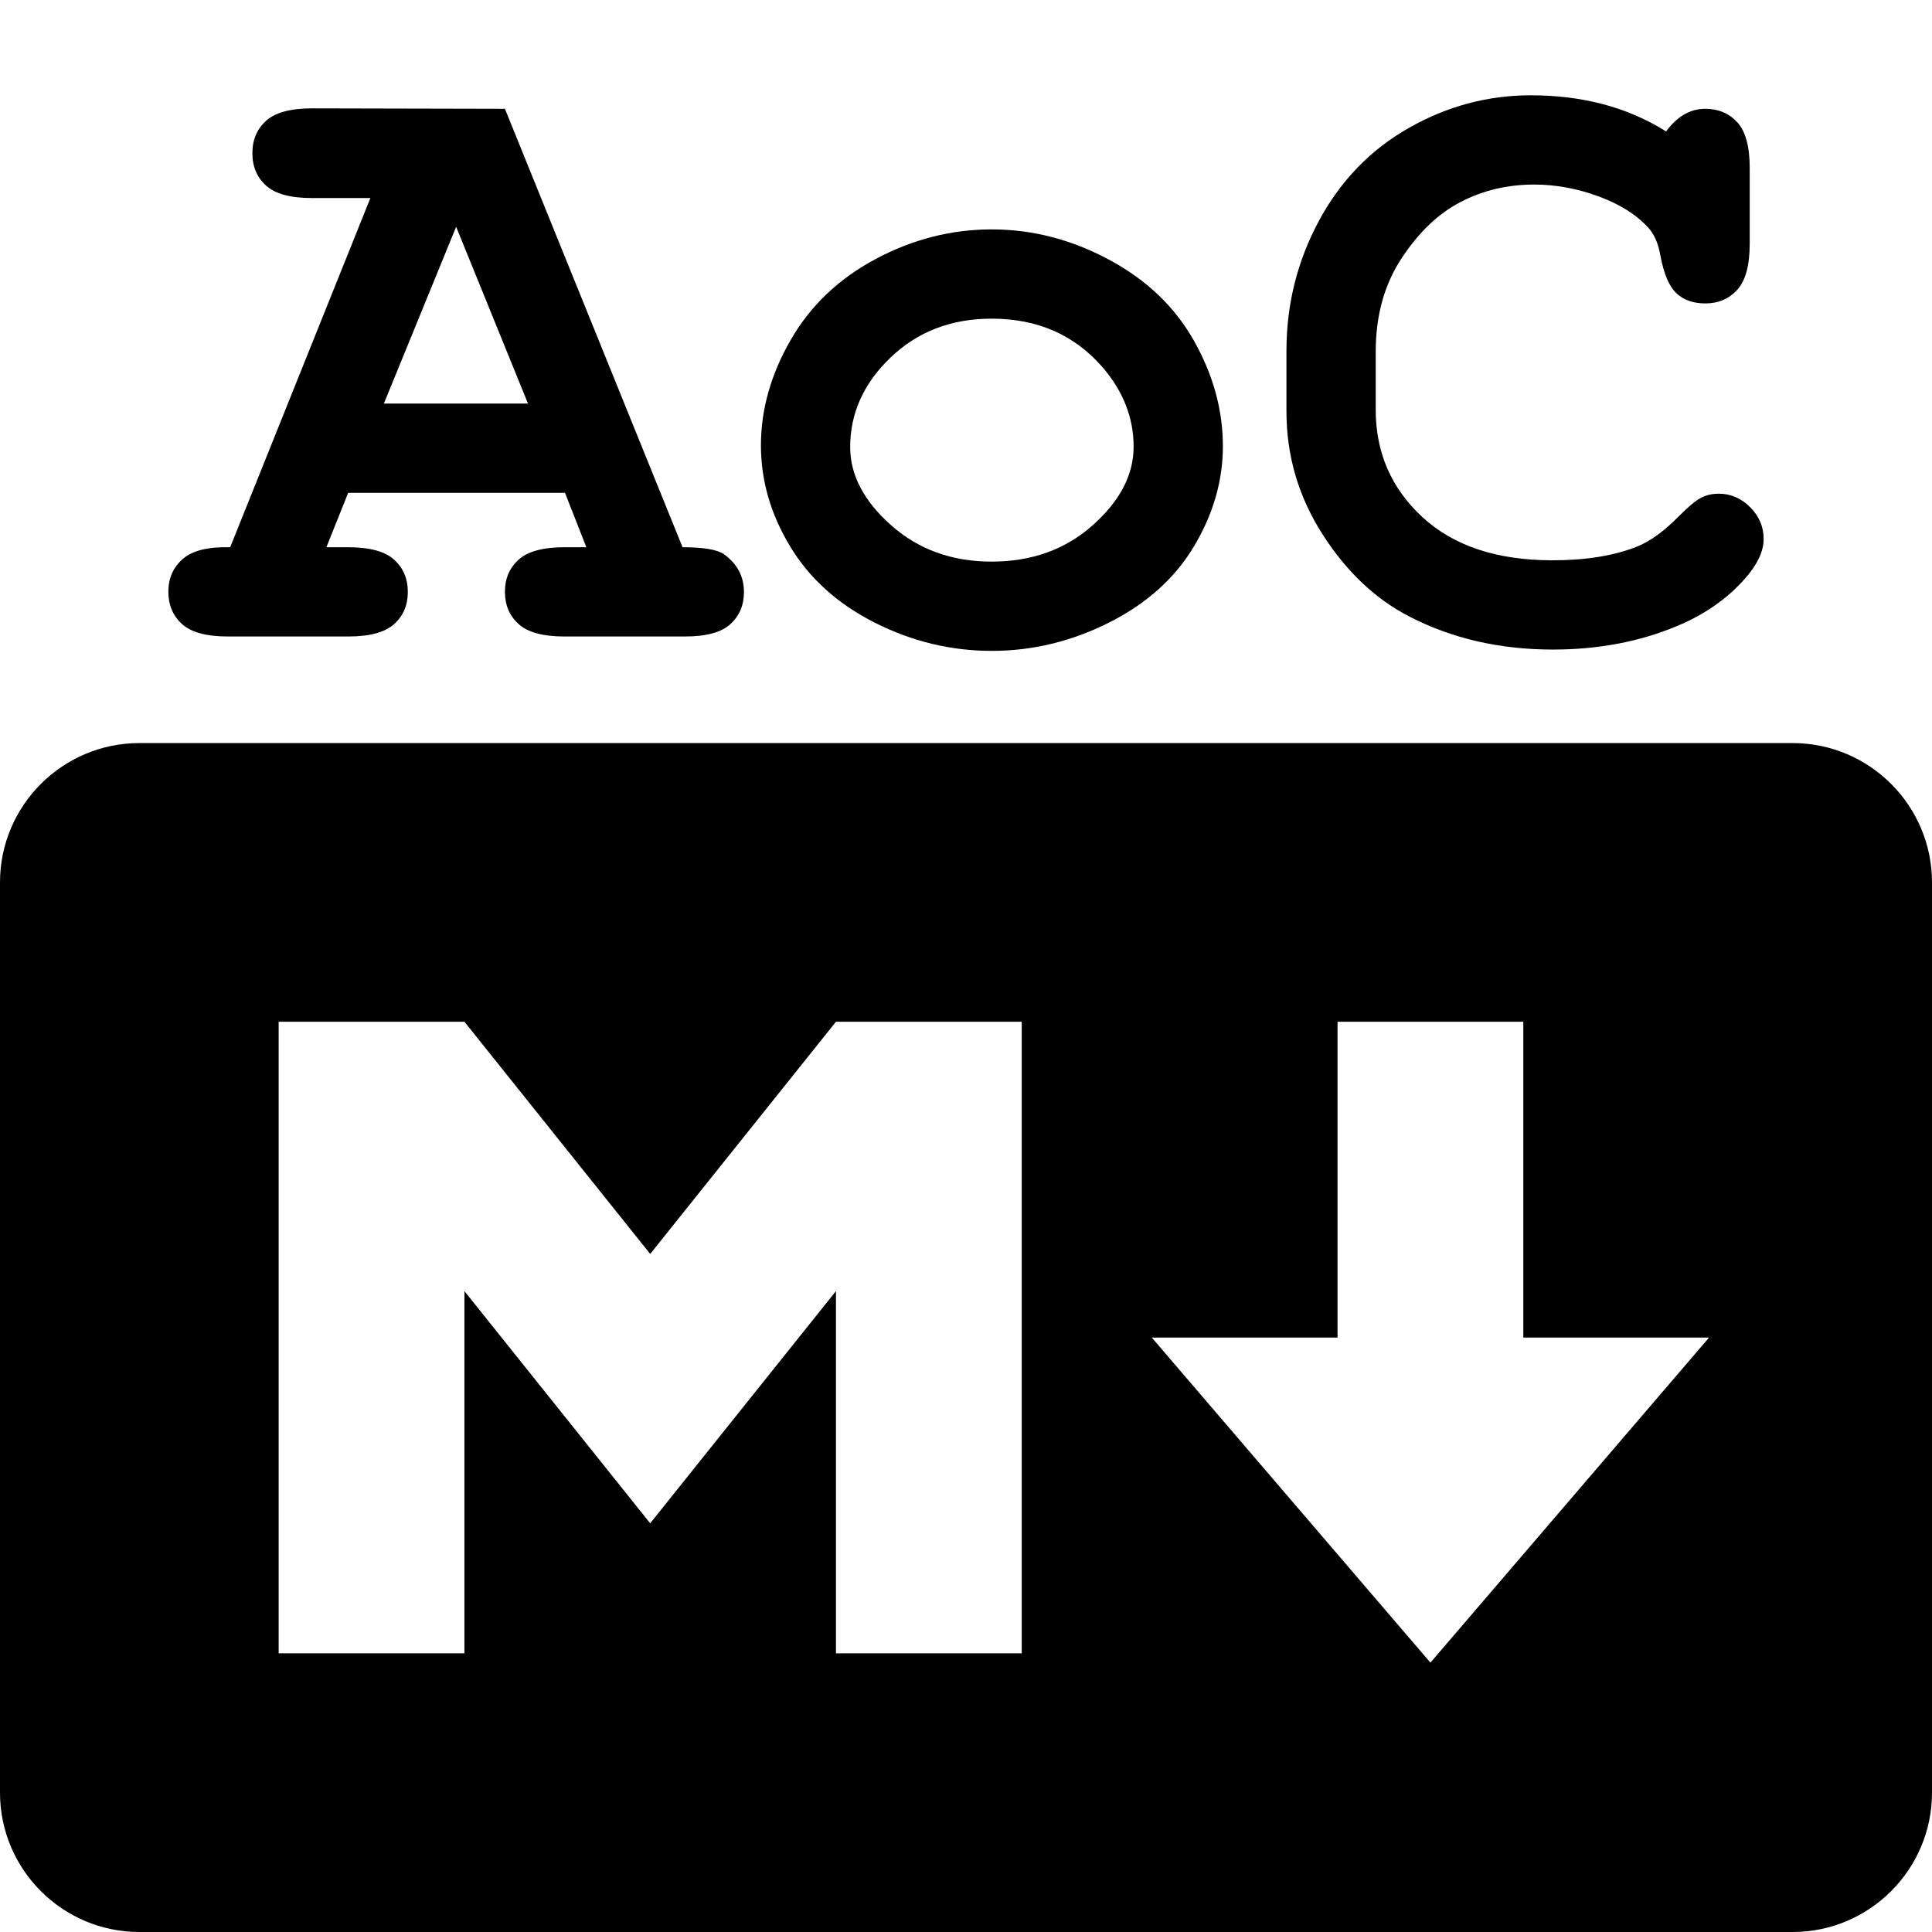
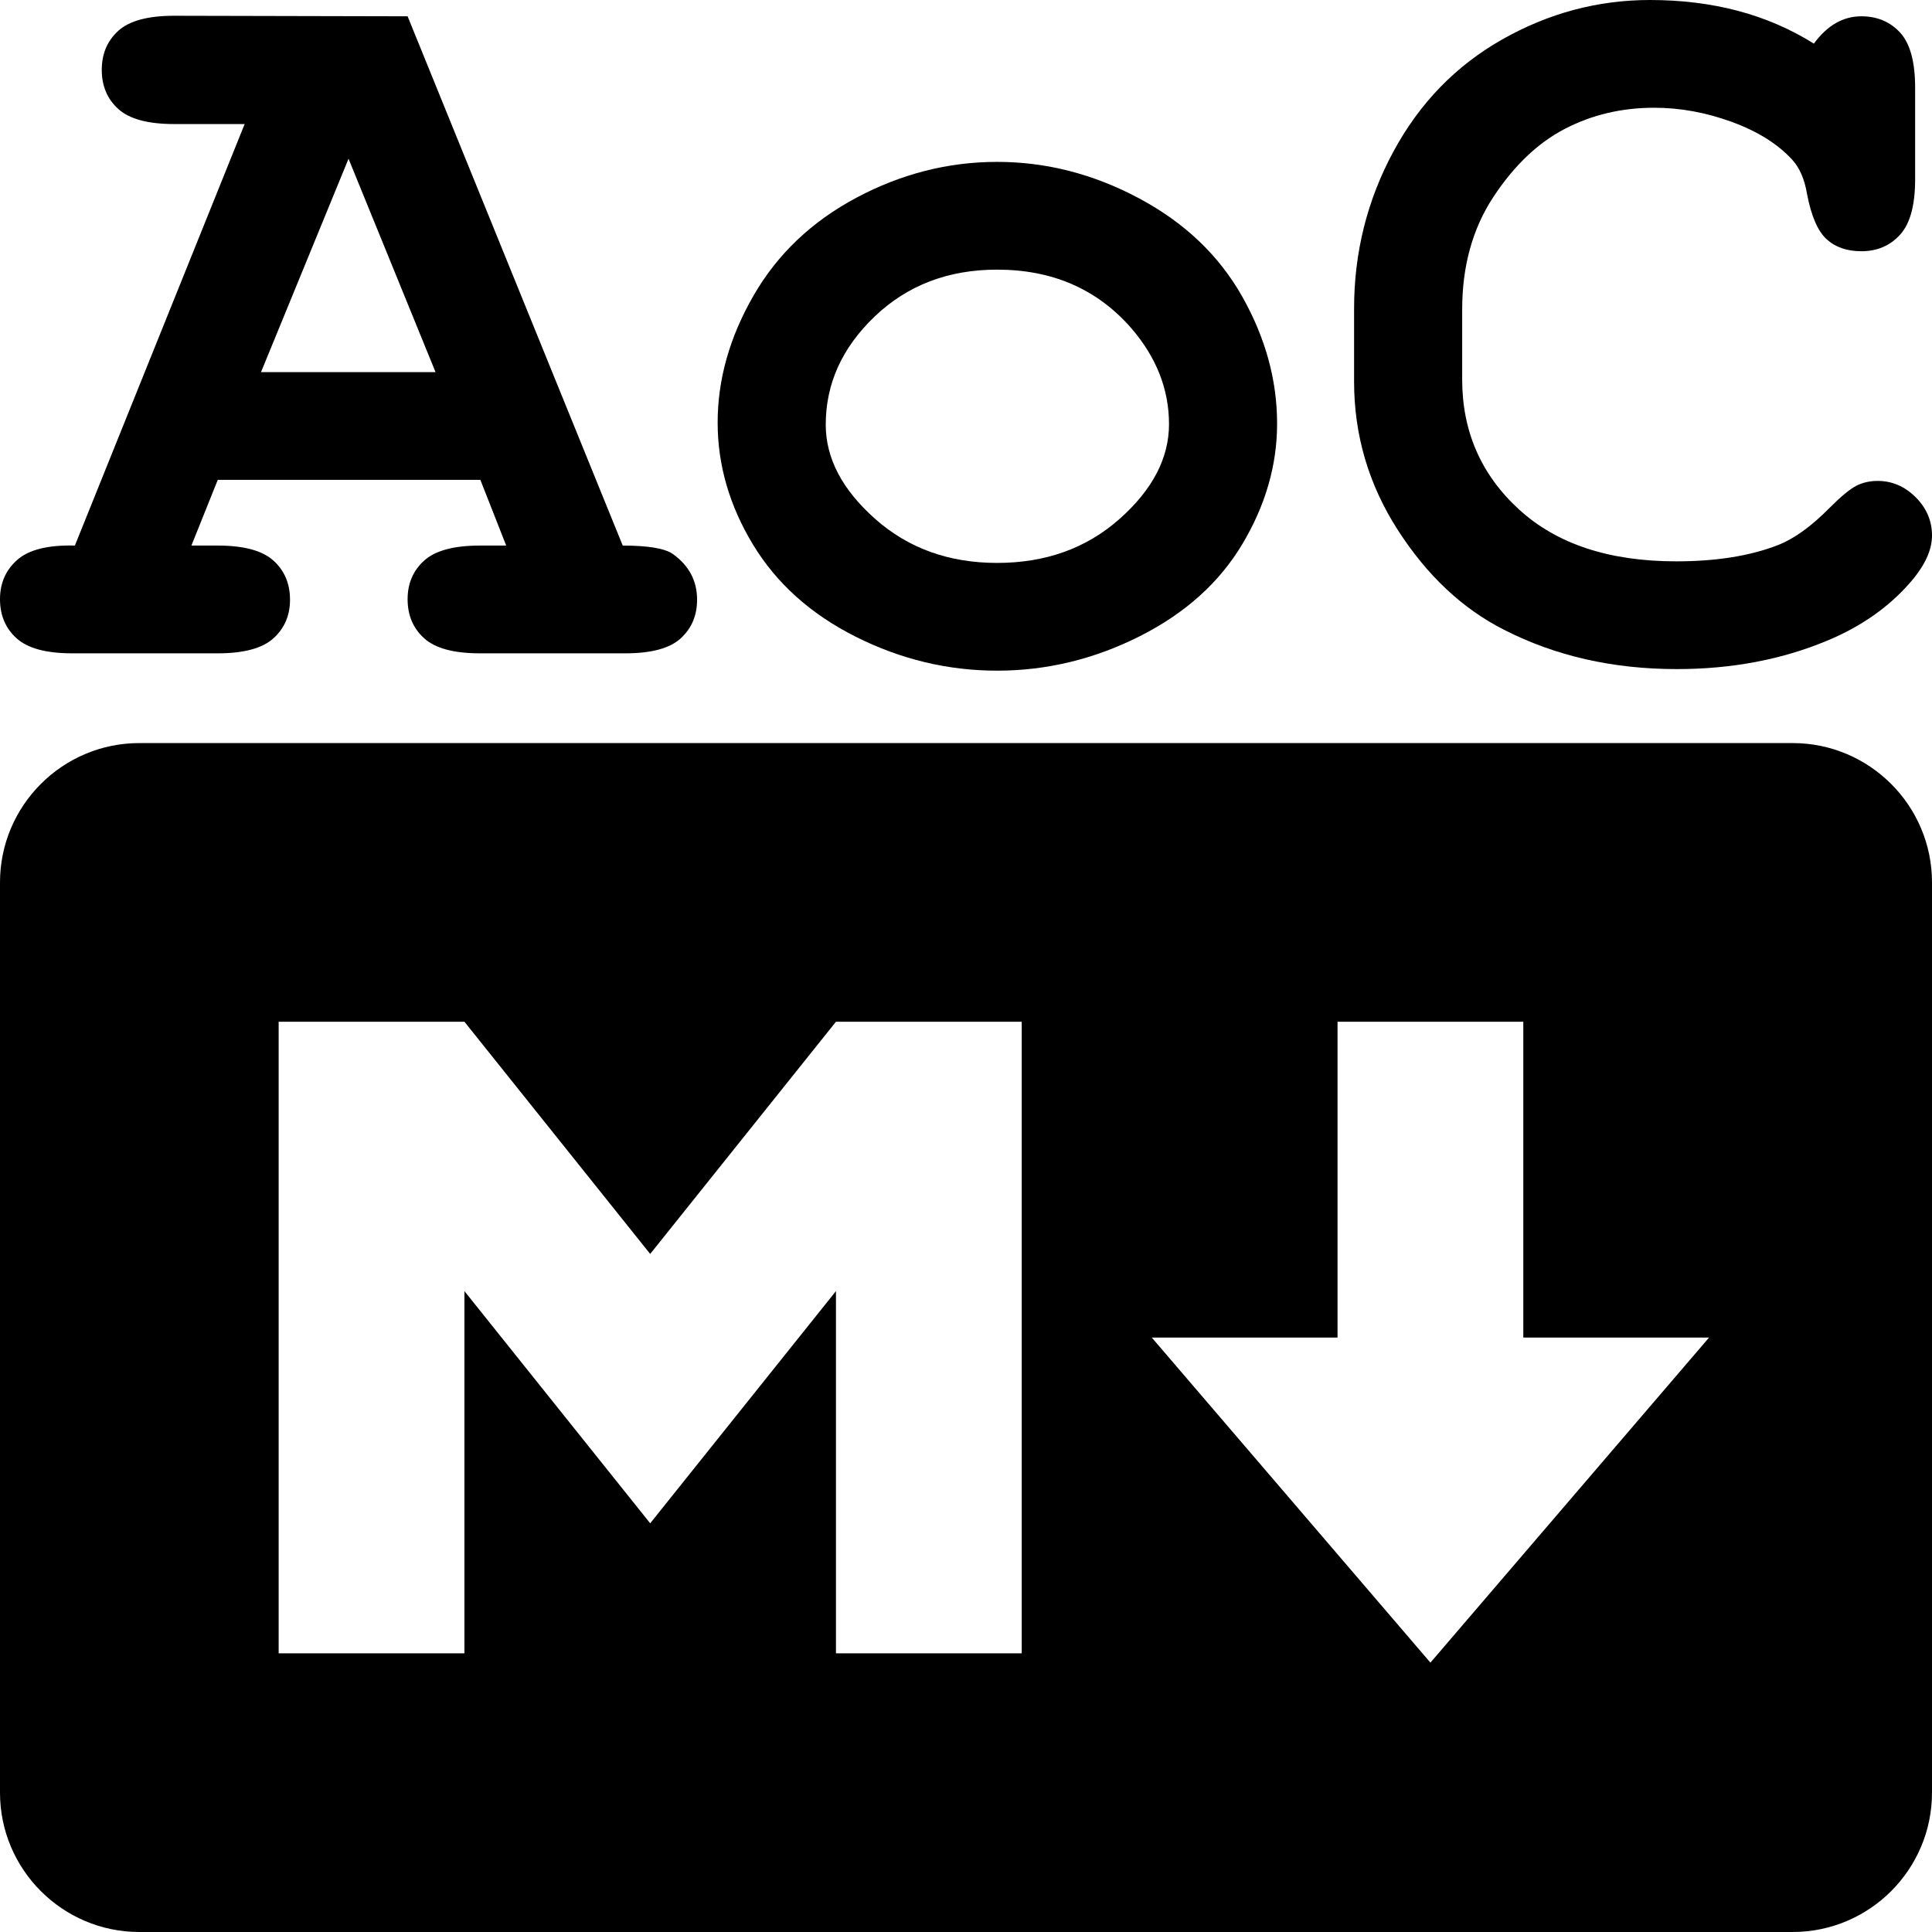
<svg xmlns="http://www.w3.org/2000/svg" width="100%" height="100%" viewBox="0 0 156 156" version="1.1" xml:space="preserve" style="fill-rule:evenodd;clip-rule:evenodd;stroke-linejoin:round;stroke-miterlimit:1.414;">
  <path d="M138,108l-15,0l0,-25.5l-15,0l0,25.5l-15,0l22.5,26.25l22.5,-26.25Zm-100.5,25.5l0,-29.25l15,18.75l15,-18.75l0,29.25l15,0l0,-51l-15,0l-15,18.75l-15,-18.75l-15,0l0,51l15,0Zm107.25,22.5l-133.5,0c-6.203,0 -11.25,-5.047 -11.25,-11.25l0,-73.5c0,-6.203 5.047,-11.25 11.25,-11.25l133.5,0c6.203,0 11.25,5.047 11.25,11.25l0,73.5c0,6.203 -5.047,11.25 -11.25,11.25" style="fill-rule:nonzero;" />
-   <path d="M45.621,39.793l-17.508,0l-1.758,4.394l1.758,0c1.735,0 2.971,0.334 3.709,1.002c0.739,0.668 1.108,1.541 1.108,2.62c0,1.054 -0.369,1.916 -1.108,2.584c-0.738,0.667 -1.974,1.001 -3.709,1.001l-9.703,0c-1.734,0 -2.971,-0.334 -3.709,-1.001c-0.738,-0.668 -1.107,-1.542 -1.107,-2.62c0,-1.078 0.386,-1.957 1.16,-2.636c0.773,-0.68 2.051,-0.996 3.832,-0.95l11.32,-28.195l-4.711,0c-1.734,0 -2.97,-0.334 -3.709,-1.002c-0.738,-0.668 -1.107,-1.541 -1.107,-2.619c0,-1.078 0.369,-1.951 1.107,-2.619c0.739,-0.668 1.975,-1.002 3.709,-1.002l15.575,0.035l14.343,35.402c1.688,0 2.801,0.188 3.34,0.563c1.078,0.773 1.617,1.793 1.617,3.059c0,1.054 -0.363,1.916 -1.09,2.584c-0.726,0.667 -1.957,1.001 -3.691,1.001l-9.703,0c-1.734,0 -2.971,-0.334 -3.709,-1.001c-0.738,-0.668 -1.107,-1.542 -1.107,-2.62c0,-1.054 0.369,-1.916 1.107,-2.584c0.738,-0.668 1.975,-1.002 3.709,-1.002l1.758,0l-1.723,-4.394Zm-2.988,-7.207l-5.801,-14.274l-5.836,14.274l11.637,0Z" style="fill-rule:nonzero;" />
-   <path d="M98.742,36.031c0,2.766 -0.767,5.444 -2.303,8.033c-1.535,2.59 -3.82,4.653 -6.855,6.188c-3.035,1.535 -6.205,2.303 -9.51,2.303c-3.281,0 -6.422,-0.756 -9.422,-2.268c-3,-1.512 -5.285,-3.568 -6.855,-6.17c-1.57,-2.601 -2.356,-5.32 -2.356,-8.156c0,-2.883 0.797,-5.713 2.391,-8.49c1.594,-2.778 3.885,-4.963 6.873,-6.557c2.988,-1.594 6.111,-2.391 9.369,-2.391c3.281,0 6.44,0.815 9.475,2.444c3.035,1.629 5.326,3.82 6.873,6.574c1.547,2.754 2.32,5.584 2.32,8.49Zm-7.207,0.035c0,-2.32 -0.832,-4.453 -2.496,-6.398c-2.273,-2.625 -5.262,-3.938 -8.965,-3.938c-3.258,0 -5.976,1.043 -8.156,3.129c-2.18,2.086 -3.27,4.5 -3.27,7.242c0,2.25 1.102,4.354 3.305,6.311c2.203,1.957 4.91,2.936 8.121,2.936c3.235,0 5.953,-0.979 8.156,-2.936c2.204,-1.957 3.305,-4.072 3.305,-6.346Z" style="fill-rule:nonzero;" />
-   <path d="M134.531,10.613c0.446,-0.609 0.932,-1.066 1.459,-1.371c0.528,-0.305 1.096,-0.457 1.705,-0.457c1.055,0 1.916,0.363 2.584,1.09c0.668,0.726 1.002,1.957 1.002,3.691l0,6.118c0,1.734 -0.334,2.97 -1.002,3.709c-0.668,0.738 -1.529,1.107 -2.584,1.107c-0.961,0 -1.734,-0.27 -2.32,-0.809c-0.586,-0.539 -1.02,-1.547 -1.301,-3.023c-0.164,-0.984 -0.492,-1.746 -0.984,-2.285c-0.961,-1.055 -2.303,-1.899 -4.026,-2.532c-1.722,-0.632 -3.451,-0.949 -5.185,-0.949c-2.156,0 -4.137,0.469 -5.942,1.407c-1.804,0.937 -3.398,2.46 -4.781,4.57c-1.383,2.109 -2.074,4.617 -2.074,7.523l0,4.676c0,3.469 1.26,6.363 3.779,8.684c2.52,2.32 6.018,3.48 10.494,3.48c2.672,0 4.934,-0.363 6.786,-1.09c1.078,-0.422 2.226,-1.254 3.445,-2.496c0.75,-0.75 1.336,-1.236 1.758,-1.459c0.422,-0.222 0.902,-0.334 1.441,-0.334c0.961,0 1.805,0.363 2.531,1.09c0.727,0.727 1.09,1.582 1.09,2.566c0,0.985 -0.492,2.04 -1.476,3.165c-1.43,1.64 -3.27,2.929 -5.52,3.867c-3.023,1.265 -6.363,1.898 -10.019,1.898c-4.266,0 -8.11,-0.879 -11.532,-2.637c-2.765,-1.406 -5.121,-3.627 -7.066,-6.662c-1.945,-3.035 -2.918,-6.345 -2.918,-9.931l0,-4.887c0,-3.75 0.873,-7.248 2.619,-10.494c1.746,-3.246 4.166,-5.748 7.26,-7.506c3.094,-1.758 6.375,-2.637 9.844,-2.637c2.086,0 4.037,0.24 5.853,0.721c1.817,0.48 3.51,1.213 5.08,2.197Z" style="fill-rule:nonzero;" />
+   <path d="M38.787,38.747l-21.203,0l-2.129,5.305l2.129,0c2.1,0 3.598,0.404 4.492,1.21c0.894,0.806 1.341,1.86 1.341,3.162c0,1.273 -0.447,2.313 -1.341,3.119c-0.894,0.806 -2.392,1.21 -4.492,1.21l-11.751,0c-2.1,0 -3.598,-0.404 -4.492,-1.21c-0.894,-0.806 -1.341,-1.86 -1.341,-3.162c0,-1.301 0.468,-2.362 1.405,-3.183c0.937,-0.82 2.484,-1.202 4.641,-1.146l13.709,-34.036l-5.705,0c-2.1,0 -3.597,-0.403 -4.492,-1.21c-0.894,-0.806 -1.341,-1.86 -1.341,-3.162c0,-1.301 0.447,-2.355 1.341,-3.161c0.895,-0.807 2.392,-1.21 4.492,-1.21l18.862,0.043l17.371,42.736c2.043,0 3.392,0.227 4.045,0.679c1.305,0.934 1.958,2.165 1.958,3.693c0,1.273 -0.44,2.313 -1.32,3.119c-0.88,0.806 -2.37,1.21 -4.47,1.21l-11.751,0c-2.101,0 -3.598,-0.404 -4.492,-1.21c-0.894,-0.806 -1.341,-1.86 -1.341,-3.162c0,-1.273 0.447,-2.313 1.341,-3.119c0.894,-0.806 2.391,-1.21 4.492,-1.21l2.128,0l-2.086,-5.305Zm-3.619,-8.7l-7.025,-17.23l-7.068,17.23l14.093,0Z" style="fill-rule:nonzero;" />
+   <path d="M103.12,34.206c0,3.339 -0.929,6.571 -2.789,9.698c-1.859,3.126 -4.626,5.616 -8.302,7.469c-3.676,1.853 -7.515,2.78 -11.517,2.78c-3.974,0 -7.777,-0.912 -11.41,-2.737c-3.634,-1.825 -6.401,-4.308 -8.303,-7.448c-1.902,-3.141 -2.852,-6.423 -2.852,-9.846c0,-3.481 0.965,-6.897 2.895,-10.25c1.93,-3.352 4.704,-5.991 8.323,-7.915c3.619,-1.924 7.402,-2.886 11.347,-2.886c3.974,0 7.799,0.984 11.474,2.95c3.676,1.966 6.451,4.612 8.324,7.936c1.873,3.325 2.81,6.741 2.81,10.249Zm-8.728,0.043c0,-2.801 -1.008,-5.376 -3.023,-7.724c-2.753,-3.169 -6.372,-4.753 -10.857,-4.753c-3.945,0 -7.238,1.259 -9.878,3.777c-2.639,2.518 -3.959,5.432 -3.959,8.742c0,2.716 1.334,5.256 4.002,7.618c2.668,2.363 5.946,3.544 9.835,3.544c3.917,0 7.21,-1.181 9.878,-3.544c2.668,-2.362 4.002,-4.916 4.002,-7.66Z" style="fill-rule:nonzero;" />
+   <path d="M146.463,3.522c0.539,-0.735 1.128,-1.287 1.767,-1.655c0.638,-0.367 1.327,-0.551 2.065,-0.551c1.277,0 2.32,0.438 3.129,1.315c0.809,0.877 1.214,2.363 1.214,4.456l0,7.385c0,2.094 -0.405,3.586 -1.214,4.477c-0.809,0.892 -1.852,1.337 -3.129,1.337c-1.164,0 -2.101,-0.325 -2.81,-0.976c-0.71,-0.651 -1.235,-1.867 -1.576,-3.65c-0.198,-1.188 -0.596,-2.108 -1.192,-2.758c-1.164,-1.274 -2.789,-2.292 -4.875,-3.056c-2.086,-0.764 -4.179,-1.146 -6.28,-1.146c-2.611,0 -5.01,0.566 -7.195,1.698c-2.186,1.131 -4.116,2.971 -5.791,5.517c-1.674,2.546 -2.512,5.574 -2.512,9.082l0,5.644c0,4.188 1.526,7.682 4.577,10.483c3.052,2.801 7.288,4.202 12.709,4.202c3.236,0 5.975,-0.439 8.218,-1.316c1.305,-0.509 2.696,-1.514 4.172,-3.013c0.908,-0.906 1.618,-1.493 2.129,-1.761c0.511,-0.269 1.093,-0.404 1.746,-0.404c1.163,0 2.185,0.439 3.065,1.316c0.88,0.877 1.32,1.91 1.32,3.098c0,1.188 -0.596,2.462 -1.788,3.82c-1.732,1.98 -3.96,3.536 -6.685,4.668c-3.661,1.528 -7.706,2.292 -12.134,2.292c-5.166,0 -9.821,-1.061 -13.965,-3.183c-3.349,-1.698 -6.202,-4.379 -8.558,-8.043c-2.356,-3.664 -3.534,-7.66 -3.534,-11.989l0,-5.899c0,-4.527 1.058,-8.75 3.172,-12.668c2.115,-3.919 5.045,-6.939 8.792,-9.061c3.747,-2.122 7.721,-3.183 11.922,-3.183c2.526,0 4.889,0.29 7.089,0.87c2.199,0.58 4.25,1.464 6.152,2.652Z" style="fill-rule:nonzero;" />
</svg>
